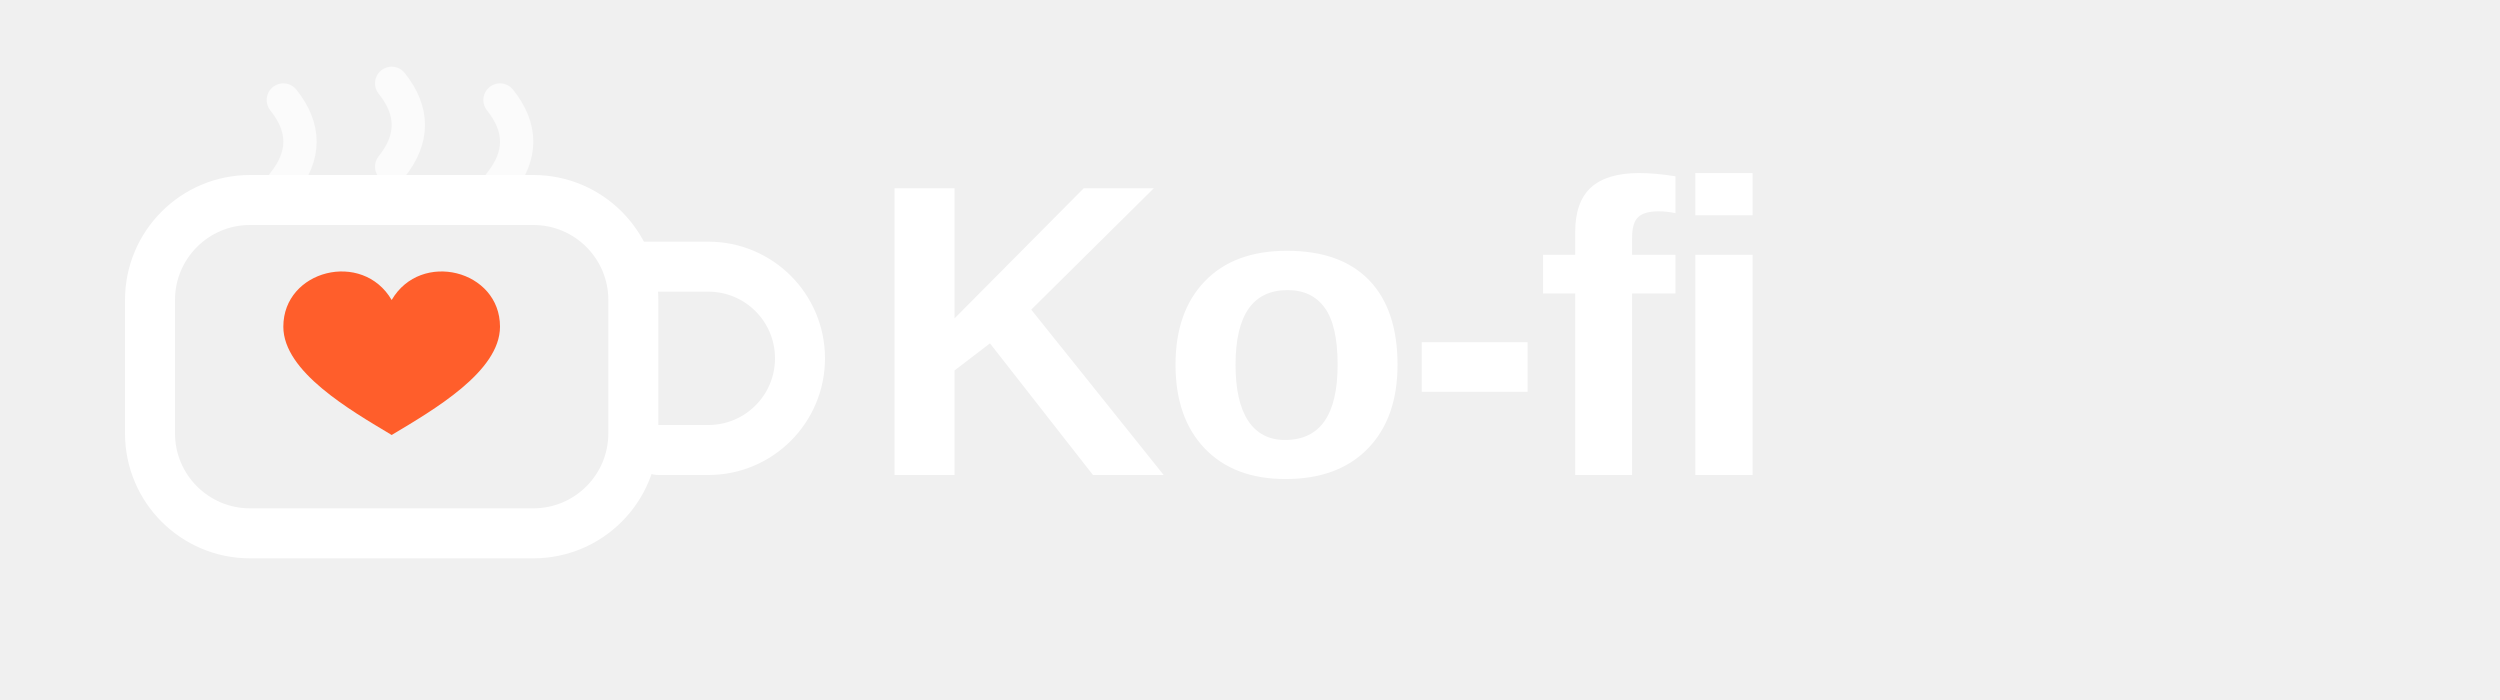
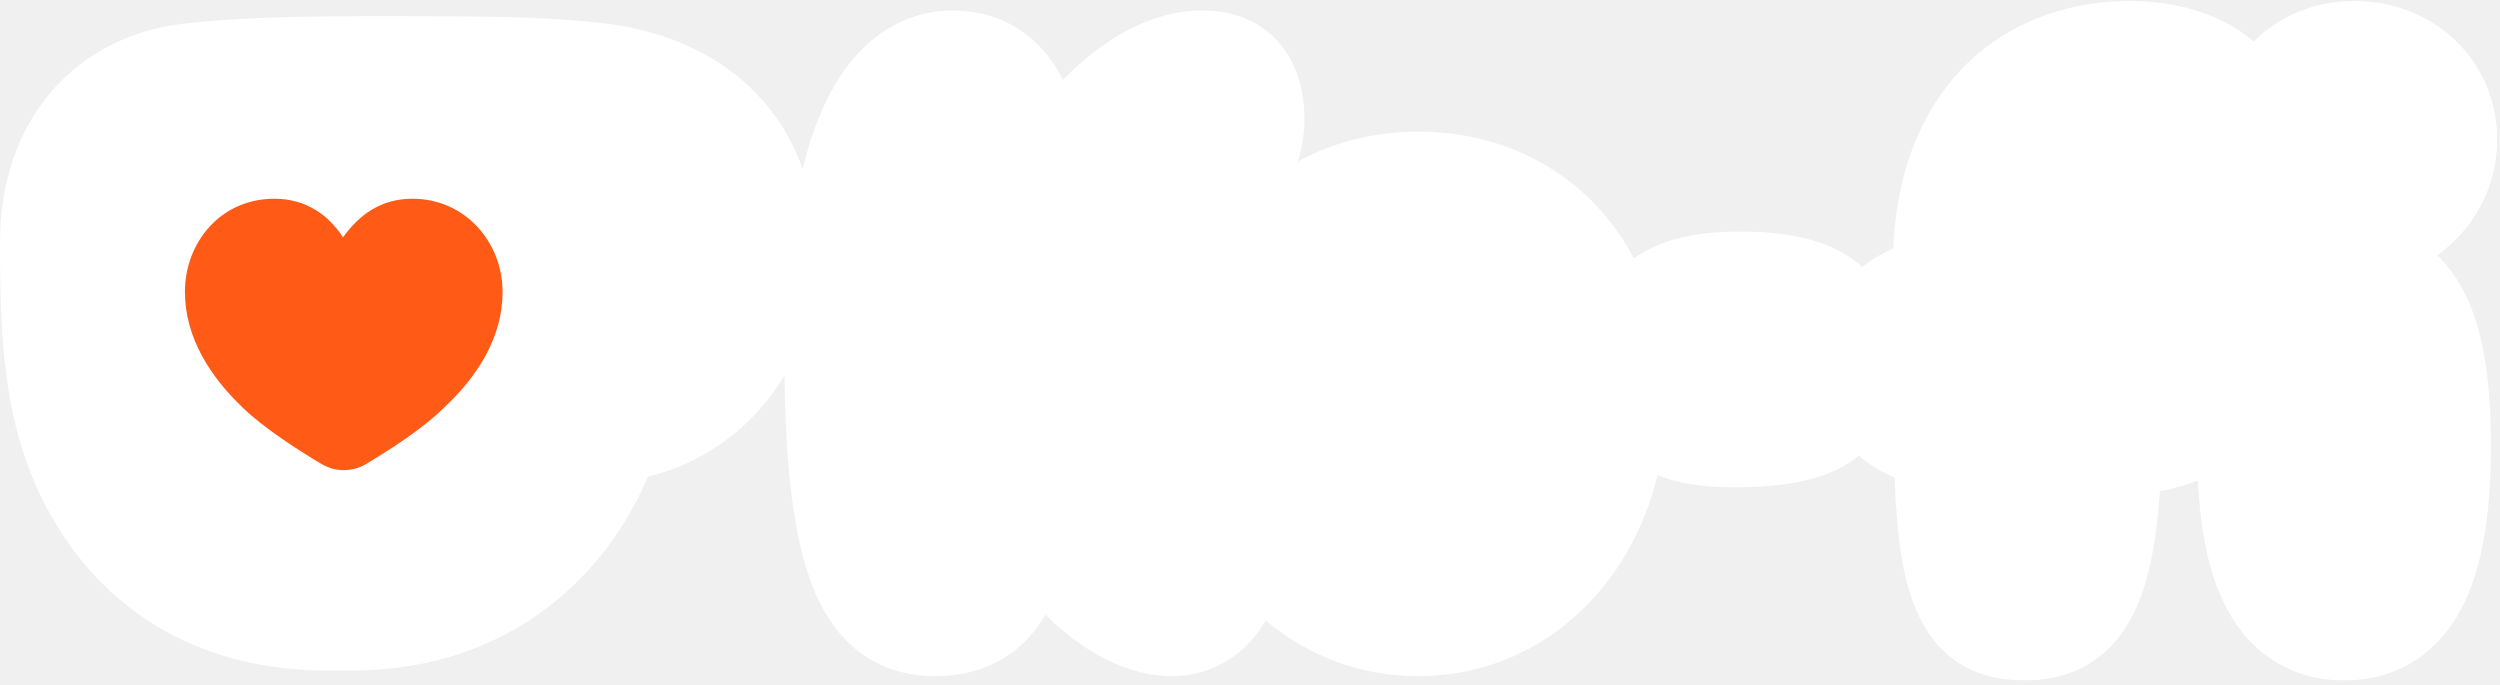
- <svg xmlns="http://www.w3.org/2000/svg" viewBox="0 0 300 84" role="img" aria-label="Ko-fi">
-   <rect x="18" y="24" width="58" height="40" rx="12" fill="none" stroke="#ffffff" stroke-width="6" />
-   <path d="M76 32 h9 a11 11 0 0 1 0 22 h-6" fill="none" stroke="#ffffff" stroke-width="6" stroke-linecap="round" />
-   <path d="M34 12 q4 5 0 10 M47 10 q4 5 0 10 M60 12 q4 5 0 10" fill="none" stroke="#ffffff" stroke-width="4" stroke-linecap="round" opacity="0.7" />
-   <path d="M47 36 c-3.5 -6 -13 -3.6 -13 3.2 c0 5.4 8 10 13 13 c5 -3 13 -7.6 13 -13 c0 -6.8 -9.5 -9.2 -13 -3.2 z" fill="#ff5e2b" />
-   <text x="104" y="57" font-family="Outfit, Arial, sans-serif" font-size="50" font-weight="800" fill="#ffffff" letter-spacing="-1">Ko-fi</text>
+ <svg xmlns="http://www.w3.org/2000/svg" width="738" height="202" viewBox="0 0 738 202" fill="none">
+   <g clip-path="url(#clip0_1_194)">
+     <mask id="mask0_1_194" style="mask-type:luminance" maskUnits="userSpaceOnUse" x="-1" y="0" width="739" height="201">
+       <path d="M737.178 0.3H-0.006V200.865H737.178V0.3Z" fill="white" />
+     </mask>
+     <g mask="url(#mask0_1_194)">
+       <path d="M345.948 199.597C333.351 199.597 320.101 192.881 308.601 181.463C308.164 182.224 307.701 182.96 307.225 183.671C302.379 190.933 293.043 199.597 276.038 199.597C264.399 199.597 248.713 195.081 240.055 173.567C234.251 159.149 231.549 137.051 231.549 104.018C231.549 75.038 234.892 51.931 241.482 35.345C245.294 25.742 250.299 18.143 256.35 12.758C263.454 6.441 272.112 3.098 281.378 3.098C293.607 3.098 304.098 8.616 310.917 18.638C311.957 20.173 312.908 21.803 313.764 23.528C327.326 9.942 341.121 3.092 354.999 3.092C373.279 3.092 385.084 15.72 385.084 35.269C385.084 46.305 379.97 59.117 369.879 73.338C364.063 81.533 356.826 89.924 348.593 98.024C363.72 120.871 377.649 149.261 377.649 167.179C377.649 175.844 374.402 183.963 368.496 190.039C362.515 196.198 354.504 199.591 345.935 199.591L345.948 199.597Z" fill="white" />
+       <path d="M369.867 35.269C369.867 25.977 366.15 18.315 355.006 18.315C342.929 18.315 325.049 26.91 303.217 62.207C303.914 58.027 304.143 54.076 304.143 50.365C304.143 31.318 296.246 18.315 281.385 18.315C258.855 18.315 246.779 50.131 246.779 104.013C246.779 167.187 256.762 184.369 276.044 184.369C292.301 184.369 300.66 173.218 301.593 144.657C313.207 169.971 332.019 184.369 345.954 184.369C355.012 184.369 362.446 176.935 362.446 167.18C362.446 152.782 347.813 121.893 328.537 95.881C350.604 76.605 369.879 51.754 369.879 35.263L369.867 35.269Z" fill="white" />
+       <path d="M695.015 83.124C672.151 83.124 653.549 64.241 653.549 41.027C653.549 29.921 657.78 19.633 665.451 12.059C673.142 4.473 683.639 0.3 695.015 0.3C706.396 0.3 717.069 4.442 724.879 11.958C732.811 19.595 737.177 29.997 737.177 41.255C737.177 64.343 718.264 83.124 695.015 83.124Z" fill="white" />
+       <path d="M695.016 67.902C709.879 67.902 721.954 55.831 721.954 41.256C721.954 26.68 710.578 15.523 695.016 15.523C679.458 15.523 668.769 26.68 668.769 41.028C668.769 55.375 680.384 67.902 695.016 67.902Z" fill="white" />
+       <path d="M691.999 200.862C677.025 200.862 664.762 193.416 657.486 179.906C651.558 168.888 648.67 153.627 648.67 133.261C648.67 112.894 651.569 97.659 657.532 86.641C664.935 72.96 677.505 65.425 692.924 65.425C708.344 65.425 719.501 72.078 726.574 84.662C732.54 95.28 735.32 110.141 735.32 131.434C735.32 152.727 732.498 168.349 726.689 179.493C719.509 193.27 707.184 200.862 691.999 200.862Z" fill="white" />
+       <path d="M692.924 80.654C672.951 80.654 663.894 98.42 663.894 133.261C663.894 168.102 673.185 185.64 691.999 185.64C710.812 185.64 720.104 168.559 720.104 131.441C720.104 94.323 711.047 80.654 692.932 80.654H692.924Z" fill="white" />
+       <path d="M597.708 200.865C582.396 200.865 571.631 193.92 565.725 180.226C561.94 171.447 559.966 159.681 559.275 140.983C554.353 138.896 550.275 136.194 546.95 132.826C540.627 126.42 537.424 118.06 537.424 107.981C537.424 97.281 540.496 88.515 546.551 81.931C549.838 78.361 553.923 75.5 558.887 73.312C559.77 51.791 566.578 33.701 578.711 20.787C591.124 7.575 608.831 0.3 628.597 0.3C642.753 0.3 655.044 4.105 664.139 11.298C673.8 18.941 679.121 29.743 679.121 41.712C679.121 57.582 670.782 70.191 657.317 76.623C665.706 82.084 672.152 91.046 672.152 105.932C672.152 119.328 667.514 129.61 658.369 136.505C653.047 140.513 646.405 143.272 637.616 145.036C636.468 161.248 634.019 172.57 629.96 180.885C623.567 193.958 612.418 200.865 597.708 200.865Z" fill="white" />
+       <path d="M663.892 41.712C663.892 27.365 651.118 15.523 628.588 15.523C597.934 15.523 574.01 36.473 574.01 78.152V84.526C559.147 87.489 552.639 94.32 552.639 107.982C552.639 119.824 559.143 126.655 574.236 129.617C574.701 173.801 580.51 185.643 597.692 185.643C614.873 185.643 621.846 173.116 623.006 131.672C647.624 129.624 656.916 122.792 656.916 105.94C656.916 90.907 647.624 84.761 623.006 82.941C622.771 74.74 622.771 68.822 622.545 64.496C626.261 65.409 631.138 66.088 635.319 66.088C652.969 66.088 663.885 56.294 663.885 41.719L663.892 41.712Z" fill="white" />
+       <path d="M418.638 199.597C398.105 199.597 379.287 190.927 365.65 175.184C352.565 160.082 345.353 139.588 345.353 117.49C345.353 95.392 352.539 75.704 365.586 61.477C378.957 46.895 397.801 38.859 418.638 38.859C439.475 38.859 458.354 46.781 471.65 61.166C484.912 75.52 491.923 94.992 491.923 117.484C491.923 139.975 484.716 160.075 471.623 175.178C457.982 190.92 439.164 199.591 418.638 199.591V199.597Z" fill="white" />
+       <path d="M418.639 54.082C384.494 54.082 360.576 80.094 360.576 117.484C360.576 154.875 385.427 184.369 418.639 184.369C451.85 184.369 476.7 155.573 476.7 117.484C476.7 79.396 452.78 54.082 418.639 54.082ZM416.089 131.654C408.89 131.654 403.55 125.153 403.55 117.256C403.55 110.057 408.89 104.247 416.089 104.247C423.288 104.247 428.399 110.05 428.399 117.256C428.399 125.153 423.058 131.654 416.089 131.654Z" fill="white" />
+       <path d="M511.712 143.855C498.455 143.855 488.921 141.363 481.703 136.009C472.868 129.451 468.384 119.309 468.384 105.875C468.384 90.138 475.456 81.461 481.388 76.952C489.094 71.091 499.395 68.357 513.797 68.357C528.203 68.357 538.846 70.894 546.621 76.337C553.106 80.878 560.839 89.808 560.839 106.573C560.839 123.337 552.63 132.337 545.742 136.669C537.844 141.642 527.347 143.855 511.705 143.855H511.712Z" fill="white" />
+       <path d="M513.797 83.581C492.2 83.581 483.607 90.78 483.607 105.876C483.607 123.293 493.363 128.634 511.712 128.634C535.632 128.634 545.619 123.059 545.619 106.568C545.619 90.076 535.636 83.575 513.805 83.575L513.797 83.581Z" fill="white" />
+       <path d="M96.246 197.935C61.202 197.935 32.697 182.263 15.991 153.803C1.199 128.856 -0.006 101.836 -0.006 71.644C-0.006 53.745 5.379 38.161 15.559 26.573C24.915 15.929 38.171 9.035 52.893 7.157C70.367 4.944 92.091 4.76 114.678 4.76C151.434 4.76 161.817 5.21 176.279 6.656C195.517 8.565 211.704 15.745 223.082 27.422C234.639 39.283 240.747 55.121 240.747 73.243V76.884C240.747 107.805 220.076 133.683 191.267 140.717C189.117 145.792 186.453 150.84 183.301 155.813L183.218 155.94C173.07 171.626 149.214 197.942 103.521 197.942H96.24L96.246 197.935Z" fill="white" />
+       <path d="M174.77 21.798C161.114 20.434 151.555 19.977 114.684 19.977C91.013 19.977 70.983 20.206 54.828 22.254C33.434 24.988 15.223 41.371 15.223 71.646C15.223 101.92 16.815 125.362 29.108 146.072C42.992 169.743 66.207 182.714 96.253 182.714H103.534C140.404 182.714 160.435 163.14 170.45 147.664C174.776 140.833 177.96 134.008 180.009 127.177C206.185 124.9 225.531 103.277 225.531 76.878V73.238C225.531 44.79 206.871 24.988 174.776 21.798H174.77Z" fill="white" />
+       <path d="M683.057 58.671H648.67V83.034H683.057V58.671Z" fill="white" />
+       <path d="M668.769 41.028C668.769 55.831 680.384 67.902 695.016 67.902C709.648 67.902 721.954 55.831 721.954 41.256C721.954 26.68 710.578 15.523 695.016 15.523C679.458 15.523 668.769 26.68 668.769 41.028ZM663.893 133.264C663.893 168.562 673.185 185.643 691.998 185.643C710.812 185.643 720.103 168.562 720.103 131.444C720.103 94.326 711.046 80.657 692.931 80.657C672.958 80.657 663.901 98.423 663.901 133.264M552.647 107.982C552.647 119.824 559.148 126.655 574.245 129.617C574.705 173.801 580.518 185.643 597.7 185.643C614.882 185.643 621.854 173.116 623.014 131.672C647.629 129.624 656.921 122.792 656.921 105.94C656.921 90.907 647.629 84.761 623.014 82.941C622.78 74.74 622.78 68.822 622.549 64.496C626.266 65.409 631.146 66.088 635.323 66.088C652.977 66.088 663.893 56.294 663.893 41.719C663.893 27.143 651.119 15.53 628.589 15.53C597.934 15.53 574.01 36.48 574.01 78.158V84.533C559.148 87.495 552.64 94.326 552.64 107.988M483.606 105.876C483.606 123.293 493.362 128.634 511.711 128.634C535.631 128.634 545.617 123.059 545.617 106.567C545.617 90.076 535.631 83.575 513.803 83.575C491.98 83.575 483.613 90.774 483.613 105.87M403.541 117.255C403.541 110.056 408.881 104.246 416.08 104.246C423.279 104.246 428.394 110.05 428.394 117.255C428.394 125.152 423.053 131.653 416.08 131.653C409.108 131.653 403.541 125.152 403.541 117.255ZM360.575 117.49C360.575 155.578 385.426 184.374 418.637 184.374C451.849 184.374 476.698 155.578 476.698 117.49C476.698 79.401 452.778 54.087 418.637 54.087C384.493 54.087 360.575 80.099 360.575 117.49ZM281.379 18.314C258.849 18.314 246.773 50.129 246.773 104.011C246.773 167.185 256.762 184.368 276.038 184.368C292.295 184.368 300.655 173.218 301.587 144.656C313.201 169.97 332.013 184.368 345.948 184.368C355.006 184.368 362.439 176.934 362.439 167.179C362.439 152.781 347.807 121.892 328.531 95.88C350.598 76.604 369.873 51.753 369.873 35.262C369.873 25.97 366.156 18.308 355.012 18.308C342.936 18.308 325.055 26.902 303.223 62.2C303.921 58.02 304.149 54.068 304.149 50.358C304.149 31.31 296.253 18.308 281.391 18.308" fill="#ffffff" />
+       <path d="M15.218 71.646C15.218 41.371 33.428 24.988 54.822 22.254C70.984 20.206 91.014 19.977 114.679 19.977C151.55 19.977 161.108 20.434 174.764 21.798C206.859 24.982 225.519 44.784 225.519 73.238V76.878C225.519 103.283 206.174 124.906 179.997 127.177C177.948 134.008 174.764 140.833 170.439 147.664C160.423 163.14 140.393 182.714 103.522 182.714H96.241C66.195 182.714 42.98 169.743 29.096 146.072C16.804 125.362 15.212 102.37 15.212 71.646" fill="#ffffff" />
+       <path d="M32.285 71.872C32.285 101.233 34.105 120.121 43.664 137.647C54.586 157.905 74.388 165.644 96.924 165.644H103.977C133.567 165.644 147.907 151.303 155.874 138.788C159.743 132.414 163.156 125.361 164.976 116.481L166.34 110.791H174.535C192.745 110.791 208.449 96 208.449 77.105V73.692C208.449 52.527 195.25 41.369 172.258 38.642C159.287 37.507 151.548 37.05 114.672 37.05C89.865 37.05 72.112 37.278 58.684 39.327C39.795 42.061 32.279 52.755 32.279 71.872" fill="white" />
+       <path d="M166.348 87.575C166.348 90.308 168.397 92.357 172.037 92.357C183.645 92.357 190.019 85.754 190.019 74.832C190.019 63.91 183.645 57.079 172.037 57.079C168.397 57.079 166.348 59.127 166.348 61.861V87.581V87.575Z" fill="#ffffff" />
+       <path d="M54.593 86.205C54.593 99.633 62.103 111.24 71.662 120.348C78.036 126.495 88.051 132.869 94.876 136.966C96.925 138.102 98.974 138.787 101.251 138.787C103.984 138.787 106.255 138.102 108.082 136.966C114.913 132.869 124.922 126.495 131.068 120.348C140.855 111.246 148.365 99.639 148.365 86.205C148.365 71.636 137.443 58.665 121.738 58.665C112.408 58.665 106.033 63.447 101.251 70.044C96.925 63.441 90.329 58.665 80.992 58.665C65.059 58.665 54.587 71.636 54.587 86.205" fill="#FF5A16" />
+     </g>
+   </g>
+   <defs>
+     <clipPath id="clip0_1_194">
+       <rect width="737.184" height="200.806" fill="white" transform="translate(-0.00585938 0.299805)" />
+     </clipPath>
+   </defs>
</svg>
